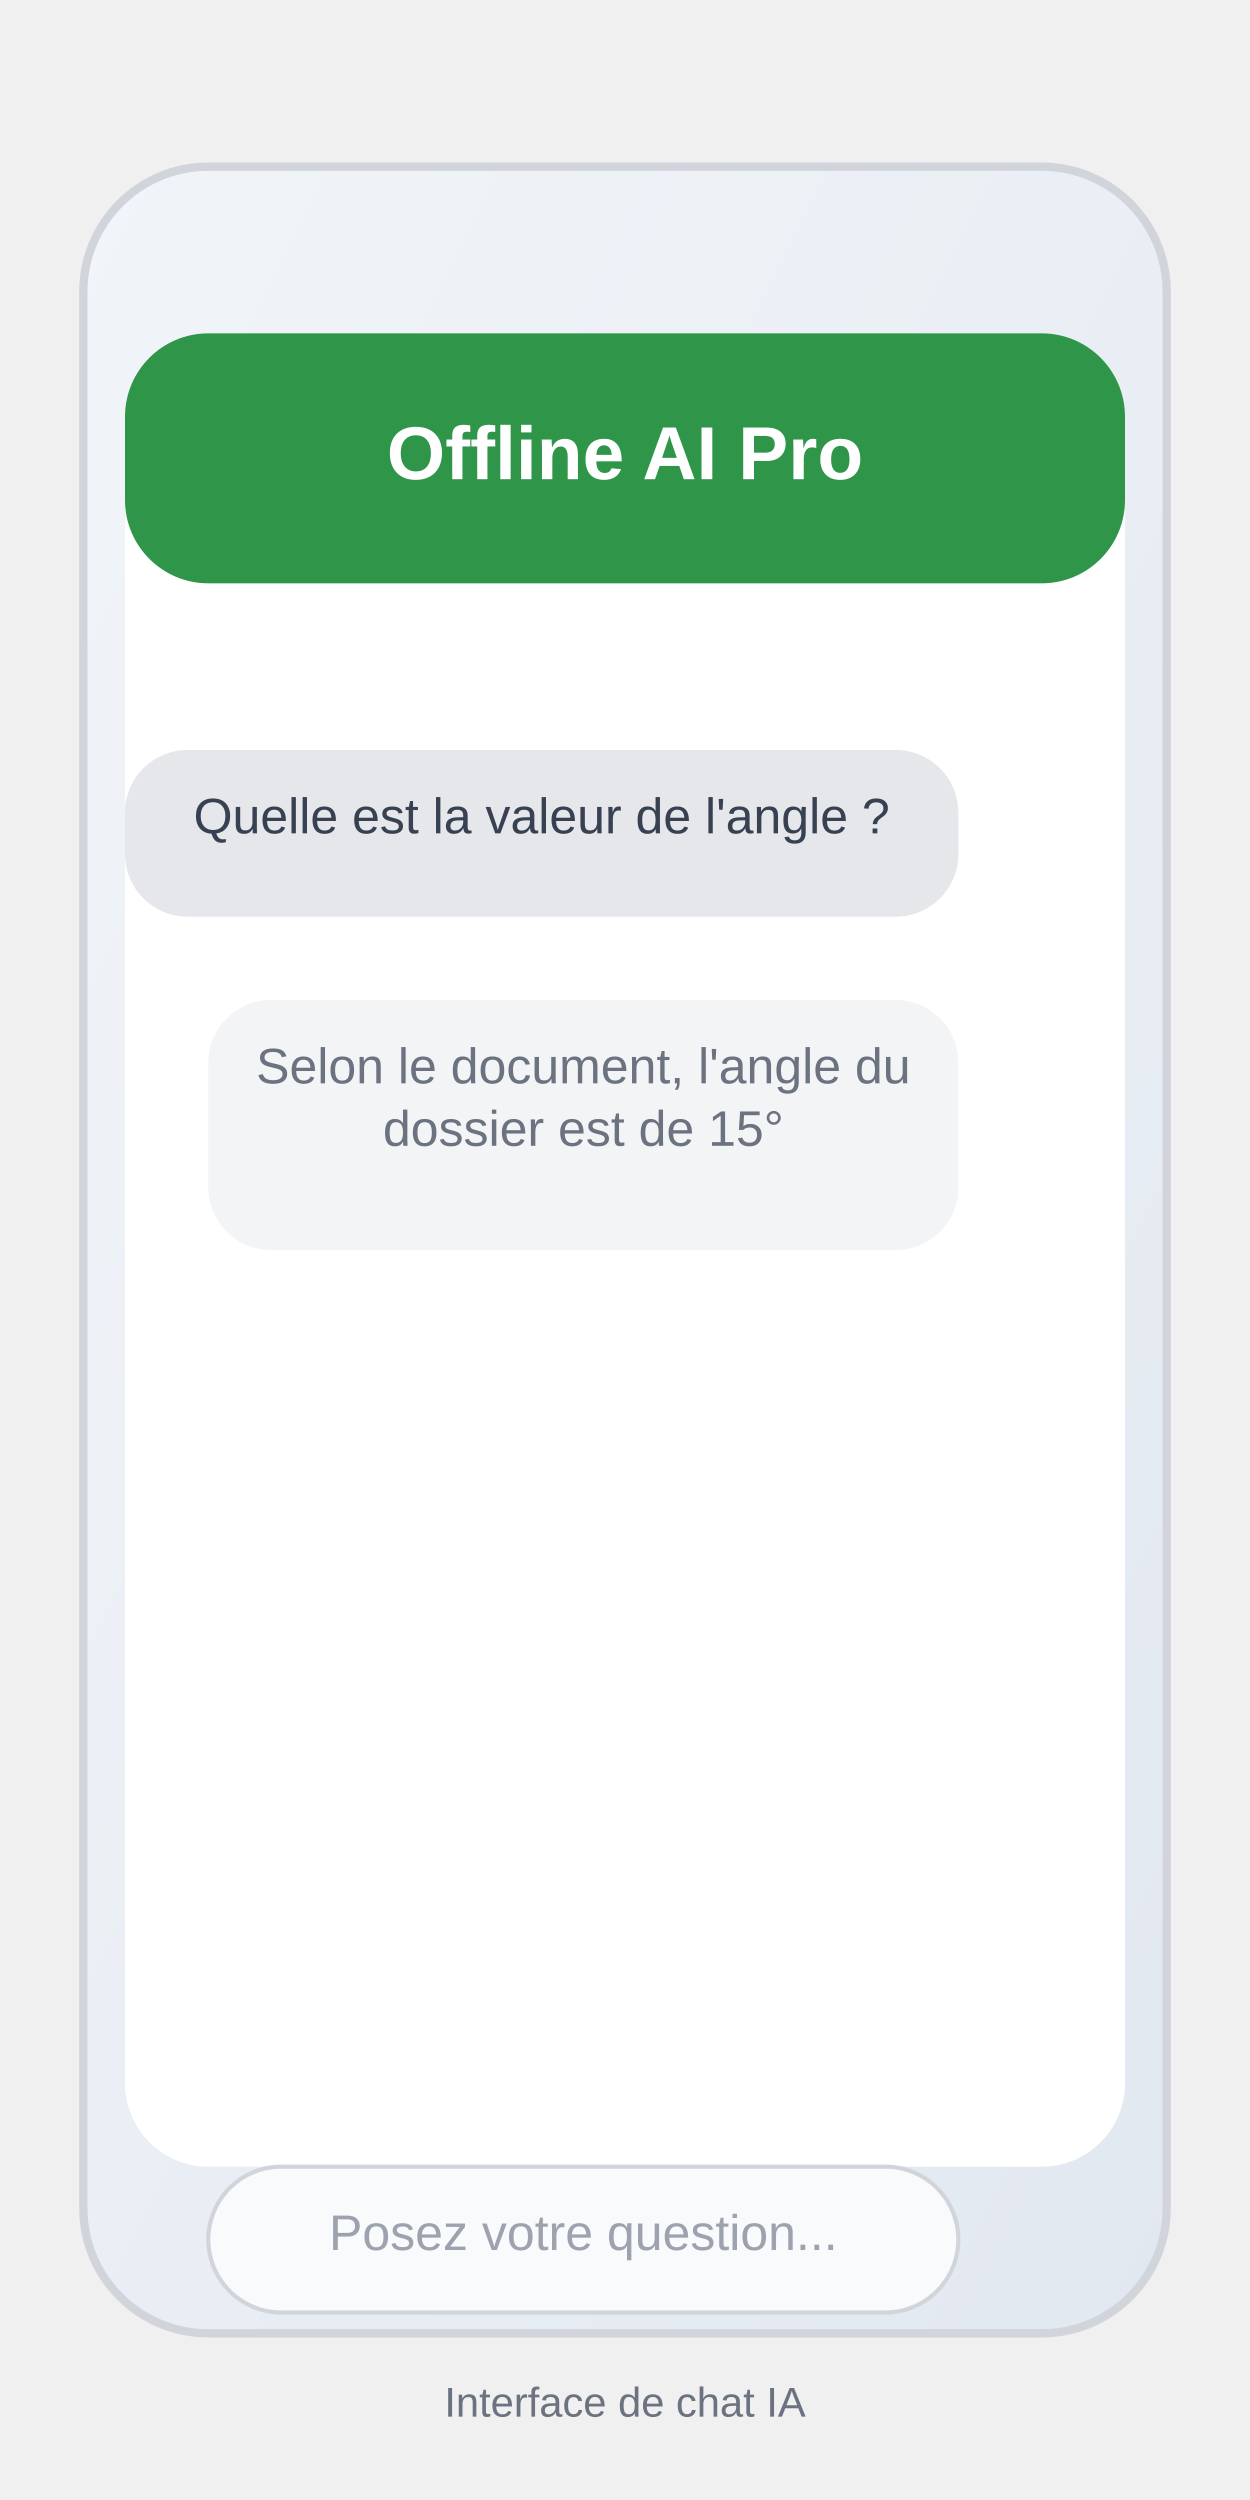
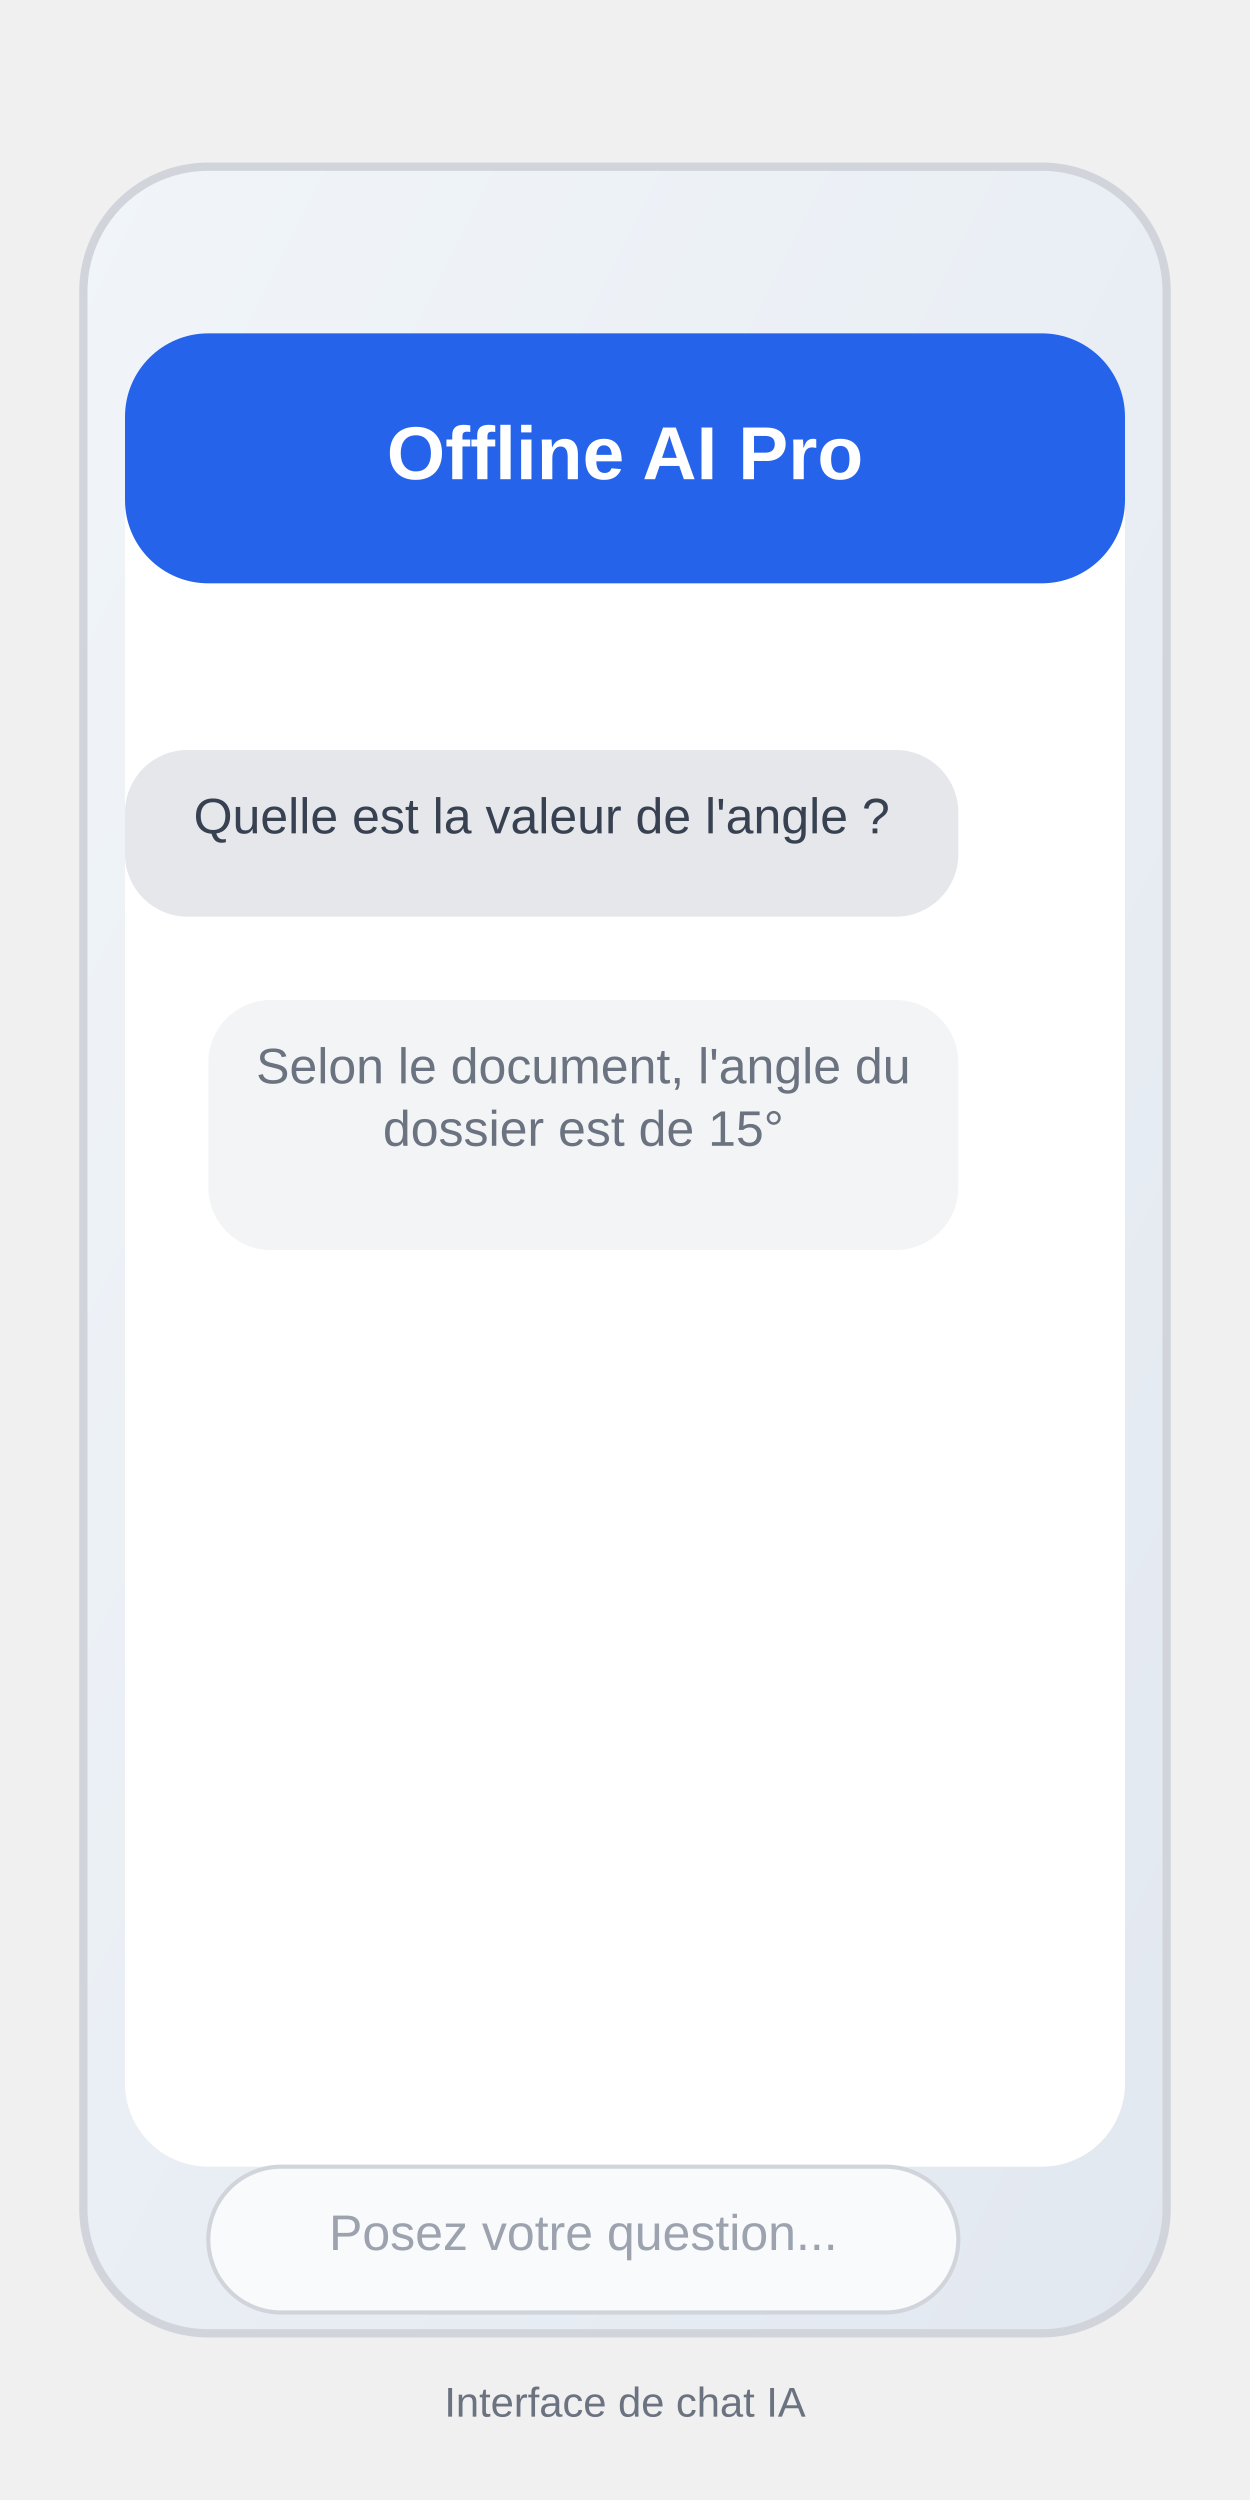
<svg xmlns="http://www.w3.org/2000/svg" width="300" height="600">
  <defs>
    <linearGradient id="phoneGrad" x1="0%" y1="0%" x2="100%" y2="100%">
      <stop offset="0%" style="stop-color:#f1f5f9;stop-opacity:1" />
      <stop offset="100%" style="stop-color:#e2e8f0;stop-opacity:1" />
    </linearGradient>
  </defs>
  <rect x="20" y="40" width="260" height="520" rx="30" ry="30" fill="url(#phoneGrad)" stroke="#d1d5db" stroke-width="2" />
  <rect x="30" y="80" width="240" height="440" rx="20" ry="20" fill="white" />
-   <rect x="30" y="80" width="240" height="60" rx="20" ry="20" fill="#2e9549" />
+   <rect x="30" y="80" width="240" height="60" rx="20" ry="20" fill="#2563eb" />
  <text x="150" y="115" text-anchor="middle" fill="white" font-family="Arial, sans-serif" font-size="18" font-weight="bold">Offline AI Pro</text>
  <rect x="30" y="180" width="200" height="40" rx="15" ry="15" fill="#e5e7eb" />
  <text x="130" y="200" text-anchor="middle" fill="#374151" font-family="Arial, sans-serif" font-size="12">Quelle est la valeur de l'angle ?</text>
  <rect x="50" y="240" width="180" height="60" rx="15" ry="15" fill="#f3f4f6" />
  <text x="140" y="260" text-anchor="middle" fill="#6b7280" font-family="Arial, sans-serif" font-size="12">Selon le document, l'angle du</text>
  <text x="140" y="275" text-anchor="middle" fill="#6b7280" font-family="Arial, sans-serif" font-size="12">dossier est de 15°</text>
  <rect x="50" y="520" width="180" height="35" rx="17.5" ry="17.5" fill="#f9fafb" stroke="#d1d5db" />
  <text x="140" y="540" text-anchor="middle" fill="#9ca3af" font-family="Arial, sans-serif" font-size="12">Posez votre question...</text>
  <text x="150" y="580" text-anchor="middle" fill="#6b7280" font-family="Arial, sans-serif" font-size="10">Interface de chat IA</text>
</svg>
